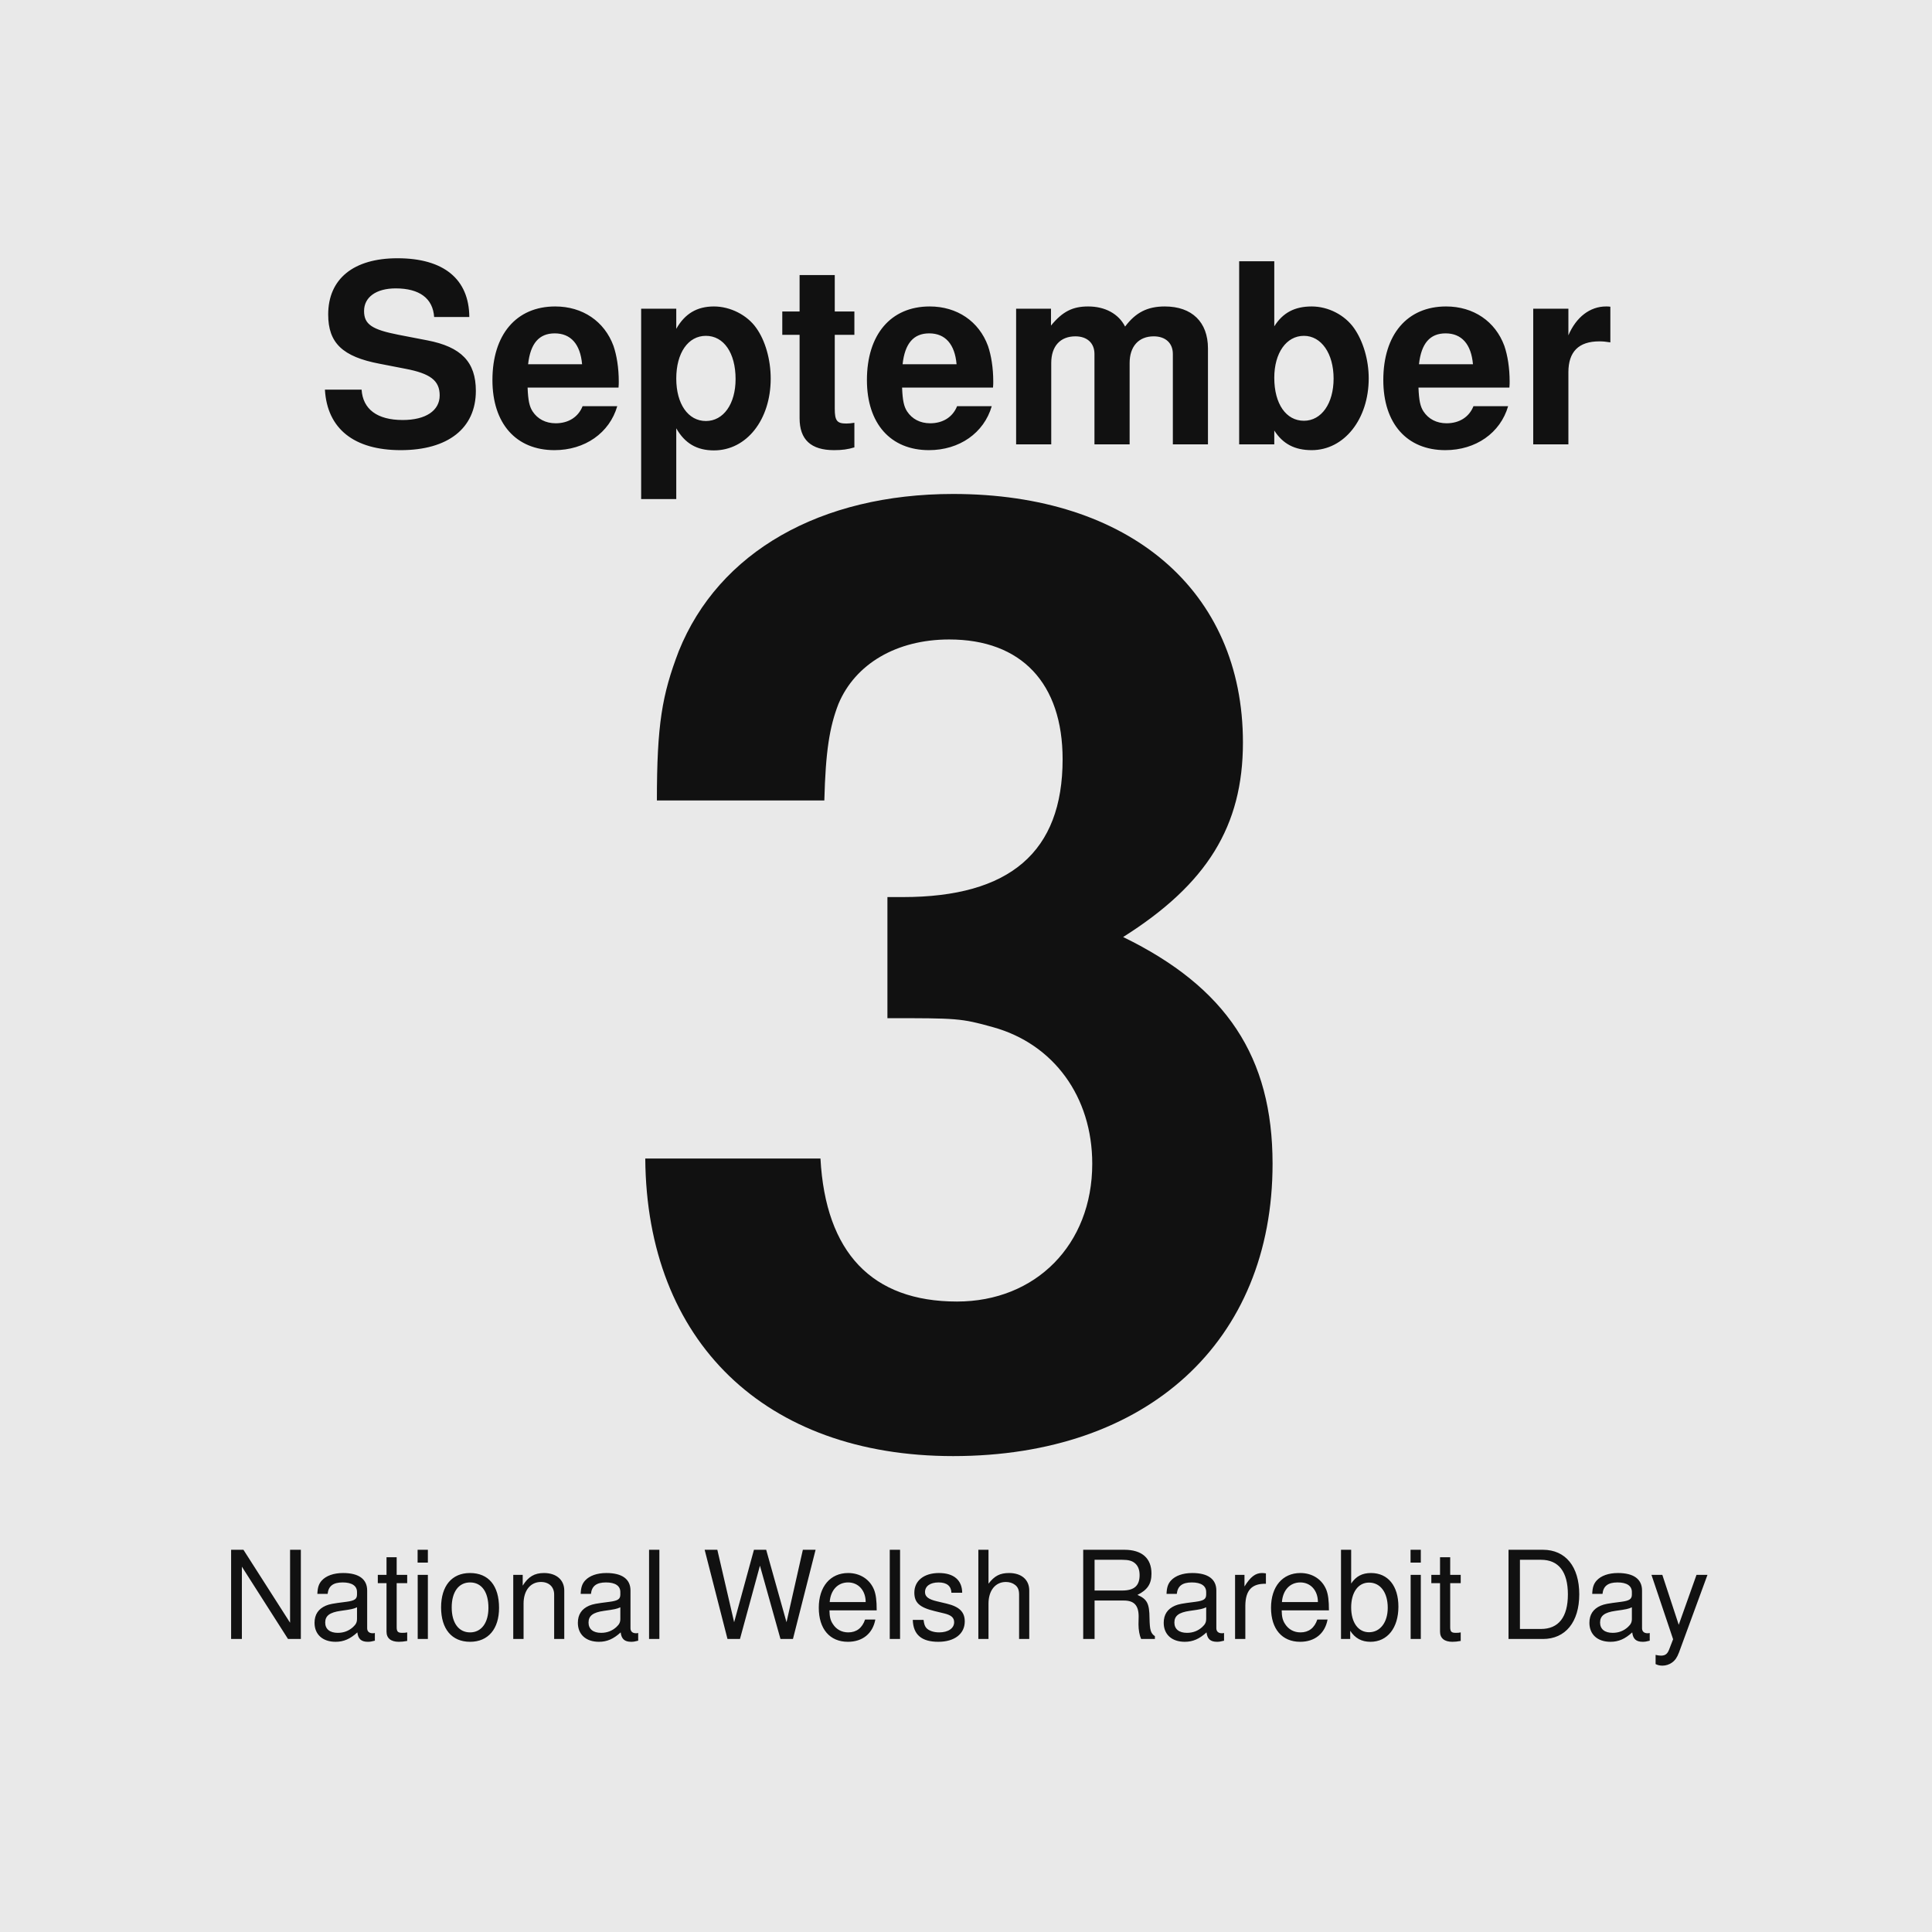
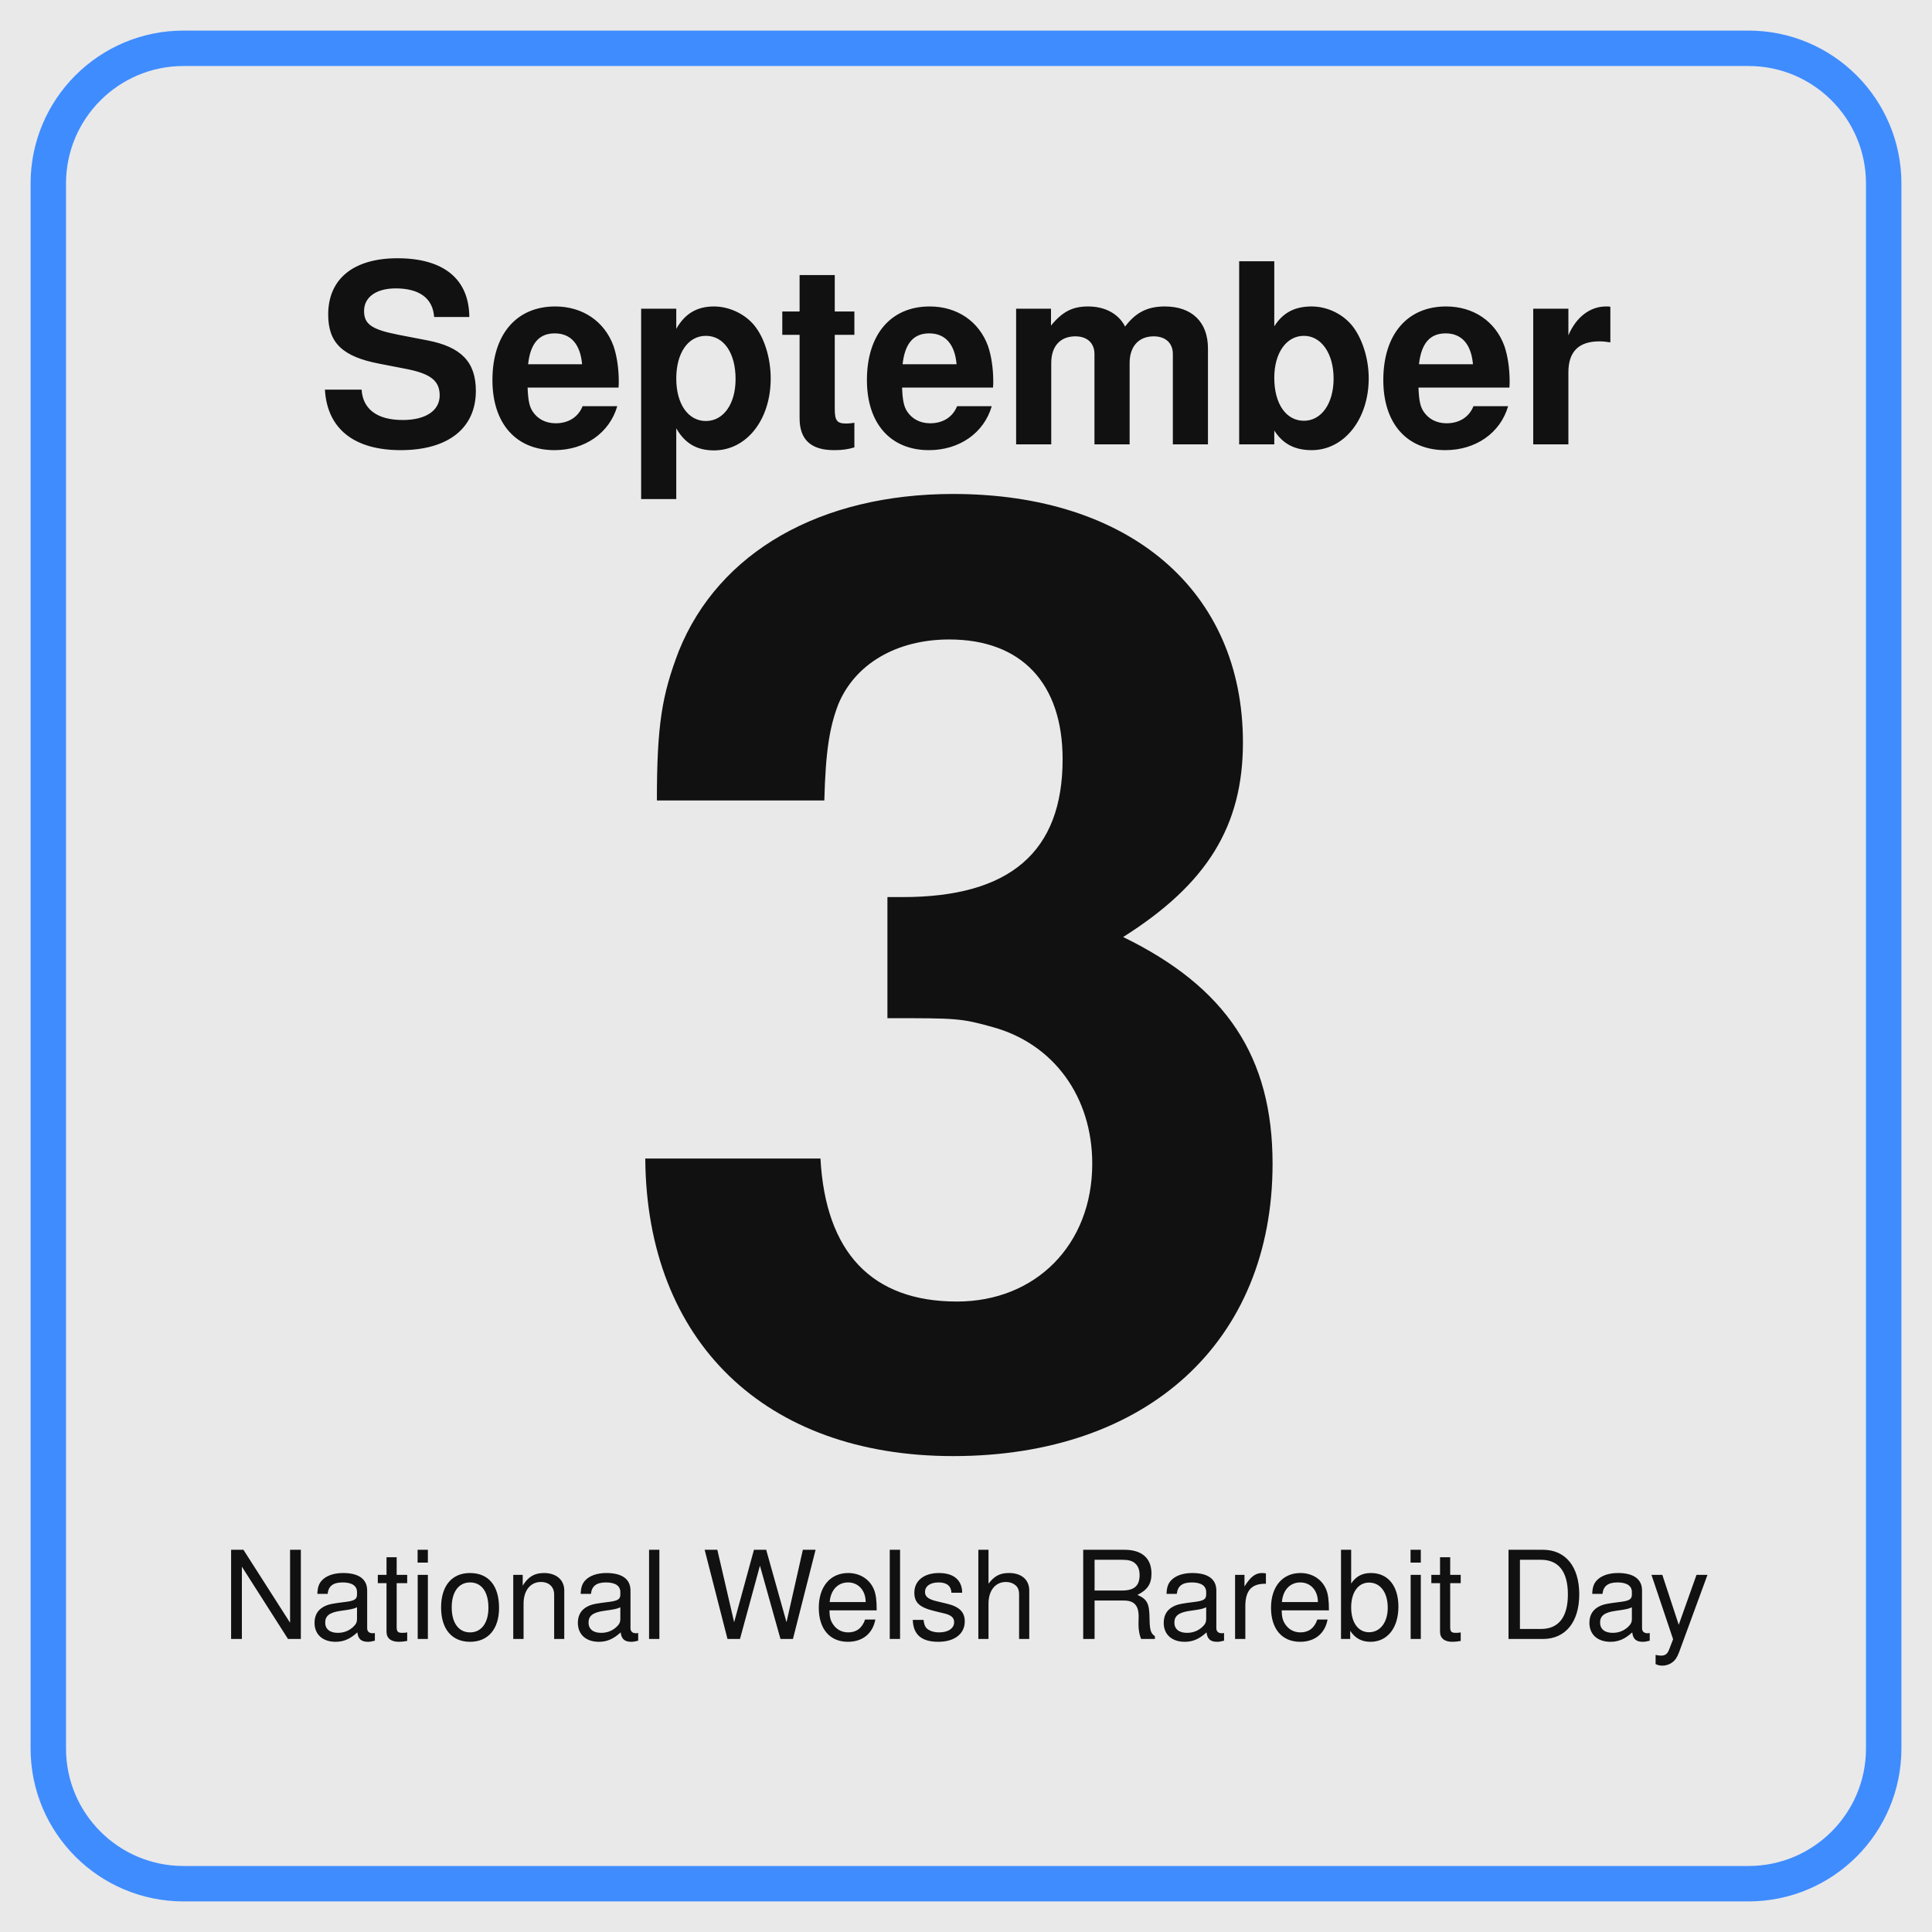
<svg xmlns="http://www.w3.org/2000/svg" width="600" height="600" viewBox="0 0 600 600">
  <rect width="600" height="600" fill="#e9e9e9" />
+   <rect x="15" y="15" width="570" height="570" rx="42" fill="none" stroke="#3f8cff" stroke-width="11" />
  <text x="300" y="138" text-anchor="middle" font-family="Helvetica,Arial,'DejaVu Sans',Verdana,sans-serif" font-size="78" font-weight="bold" fill="#111111">September</text>
  <text x="300" y="443" text-anchor="middle" font-family="Helvetica,Arial,'DejaVu Sans',Verdana,sans-serif" font-size="400" font-weight="bold" fill="#111111">3</text>
  <text x="300" y="509" text-anchor="middle" font-family="Helvetica,Arial,'DejaVu Sans',Verdana,sans-serif" font-size="38" fill="#111111">National Welsh Rarebit Day</text>
</svg>
